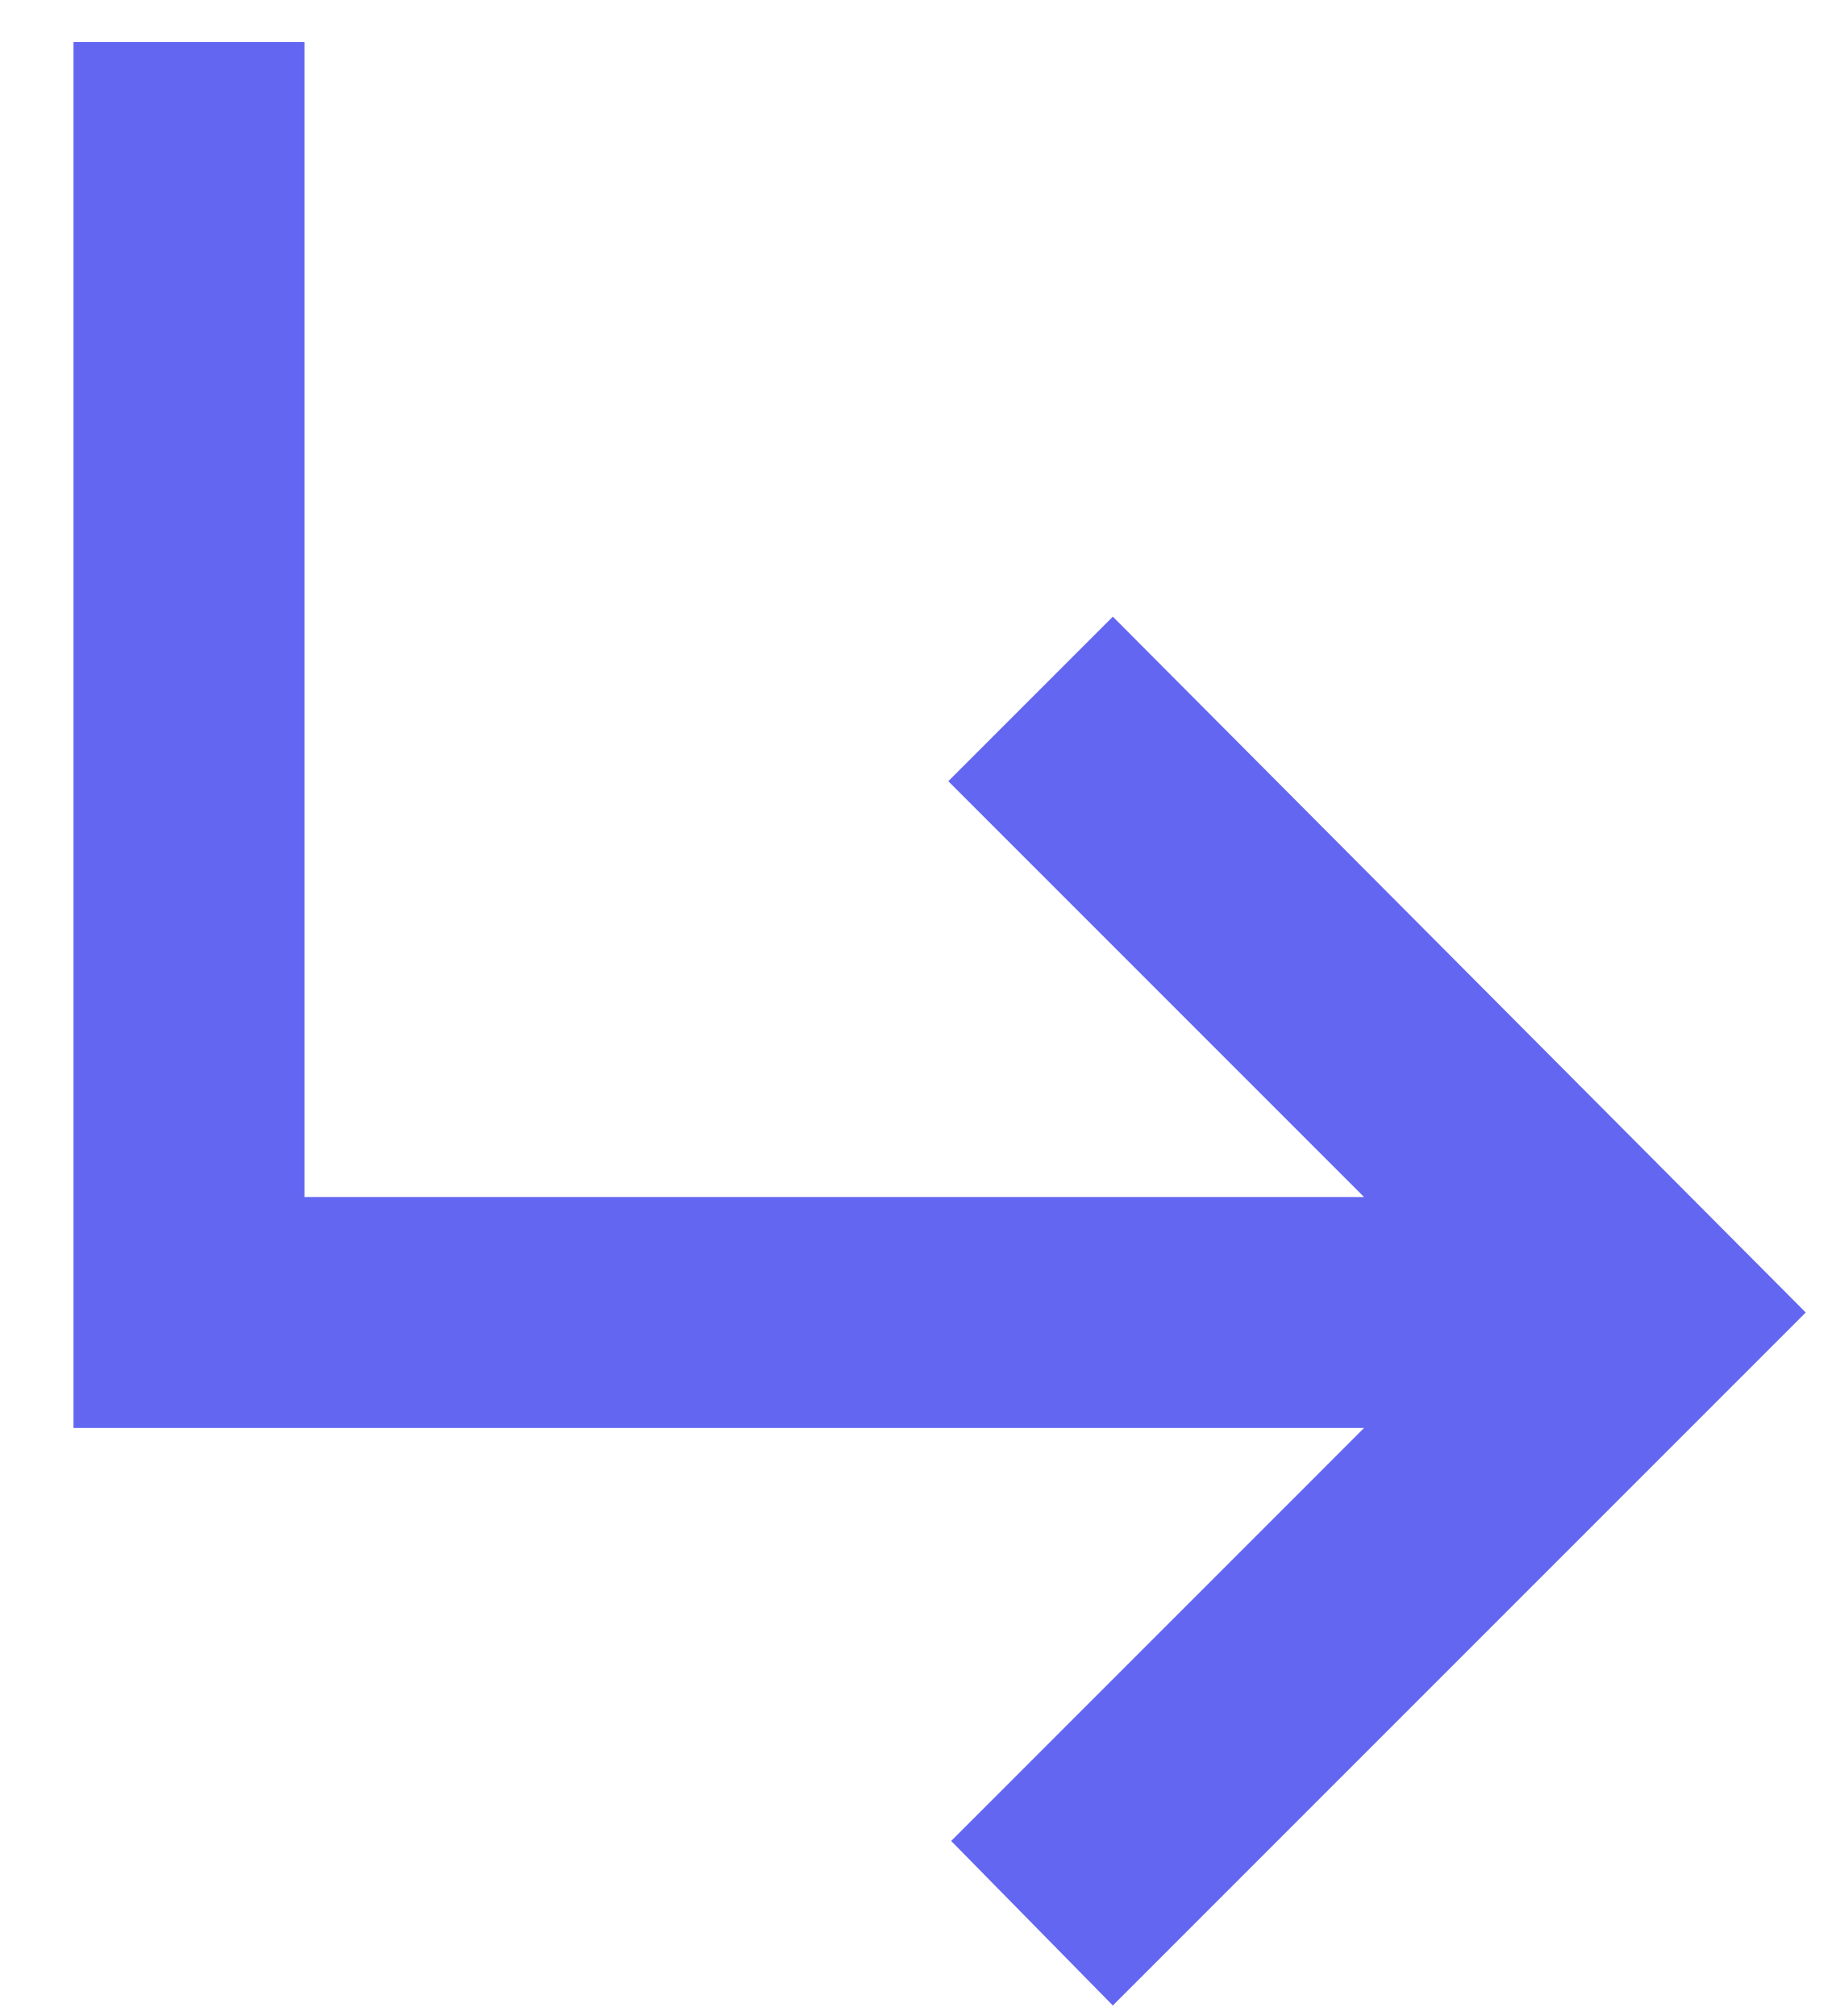
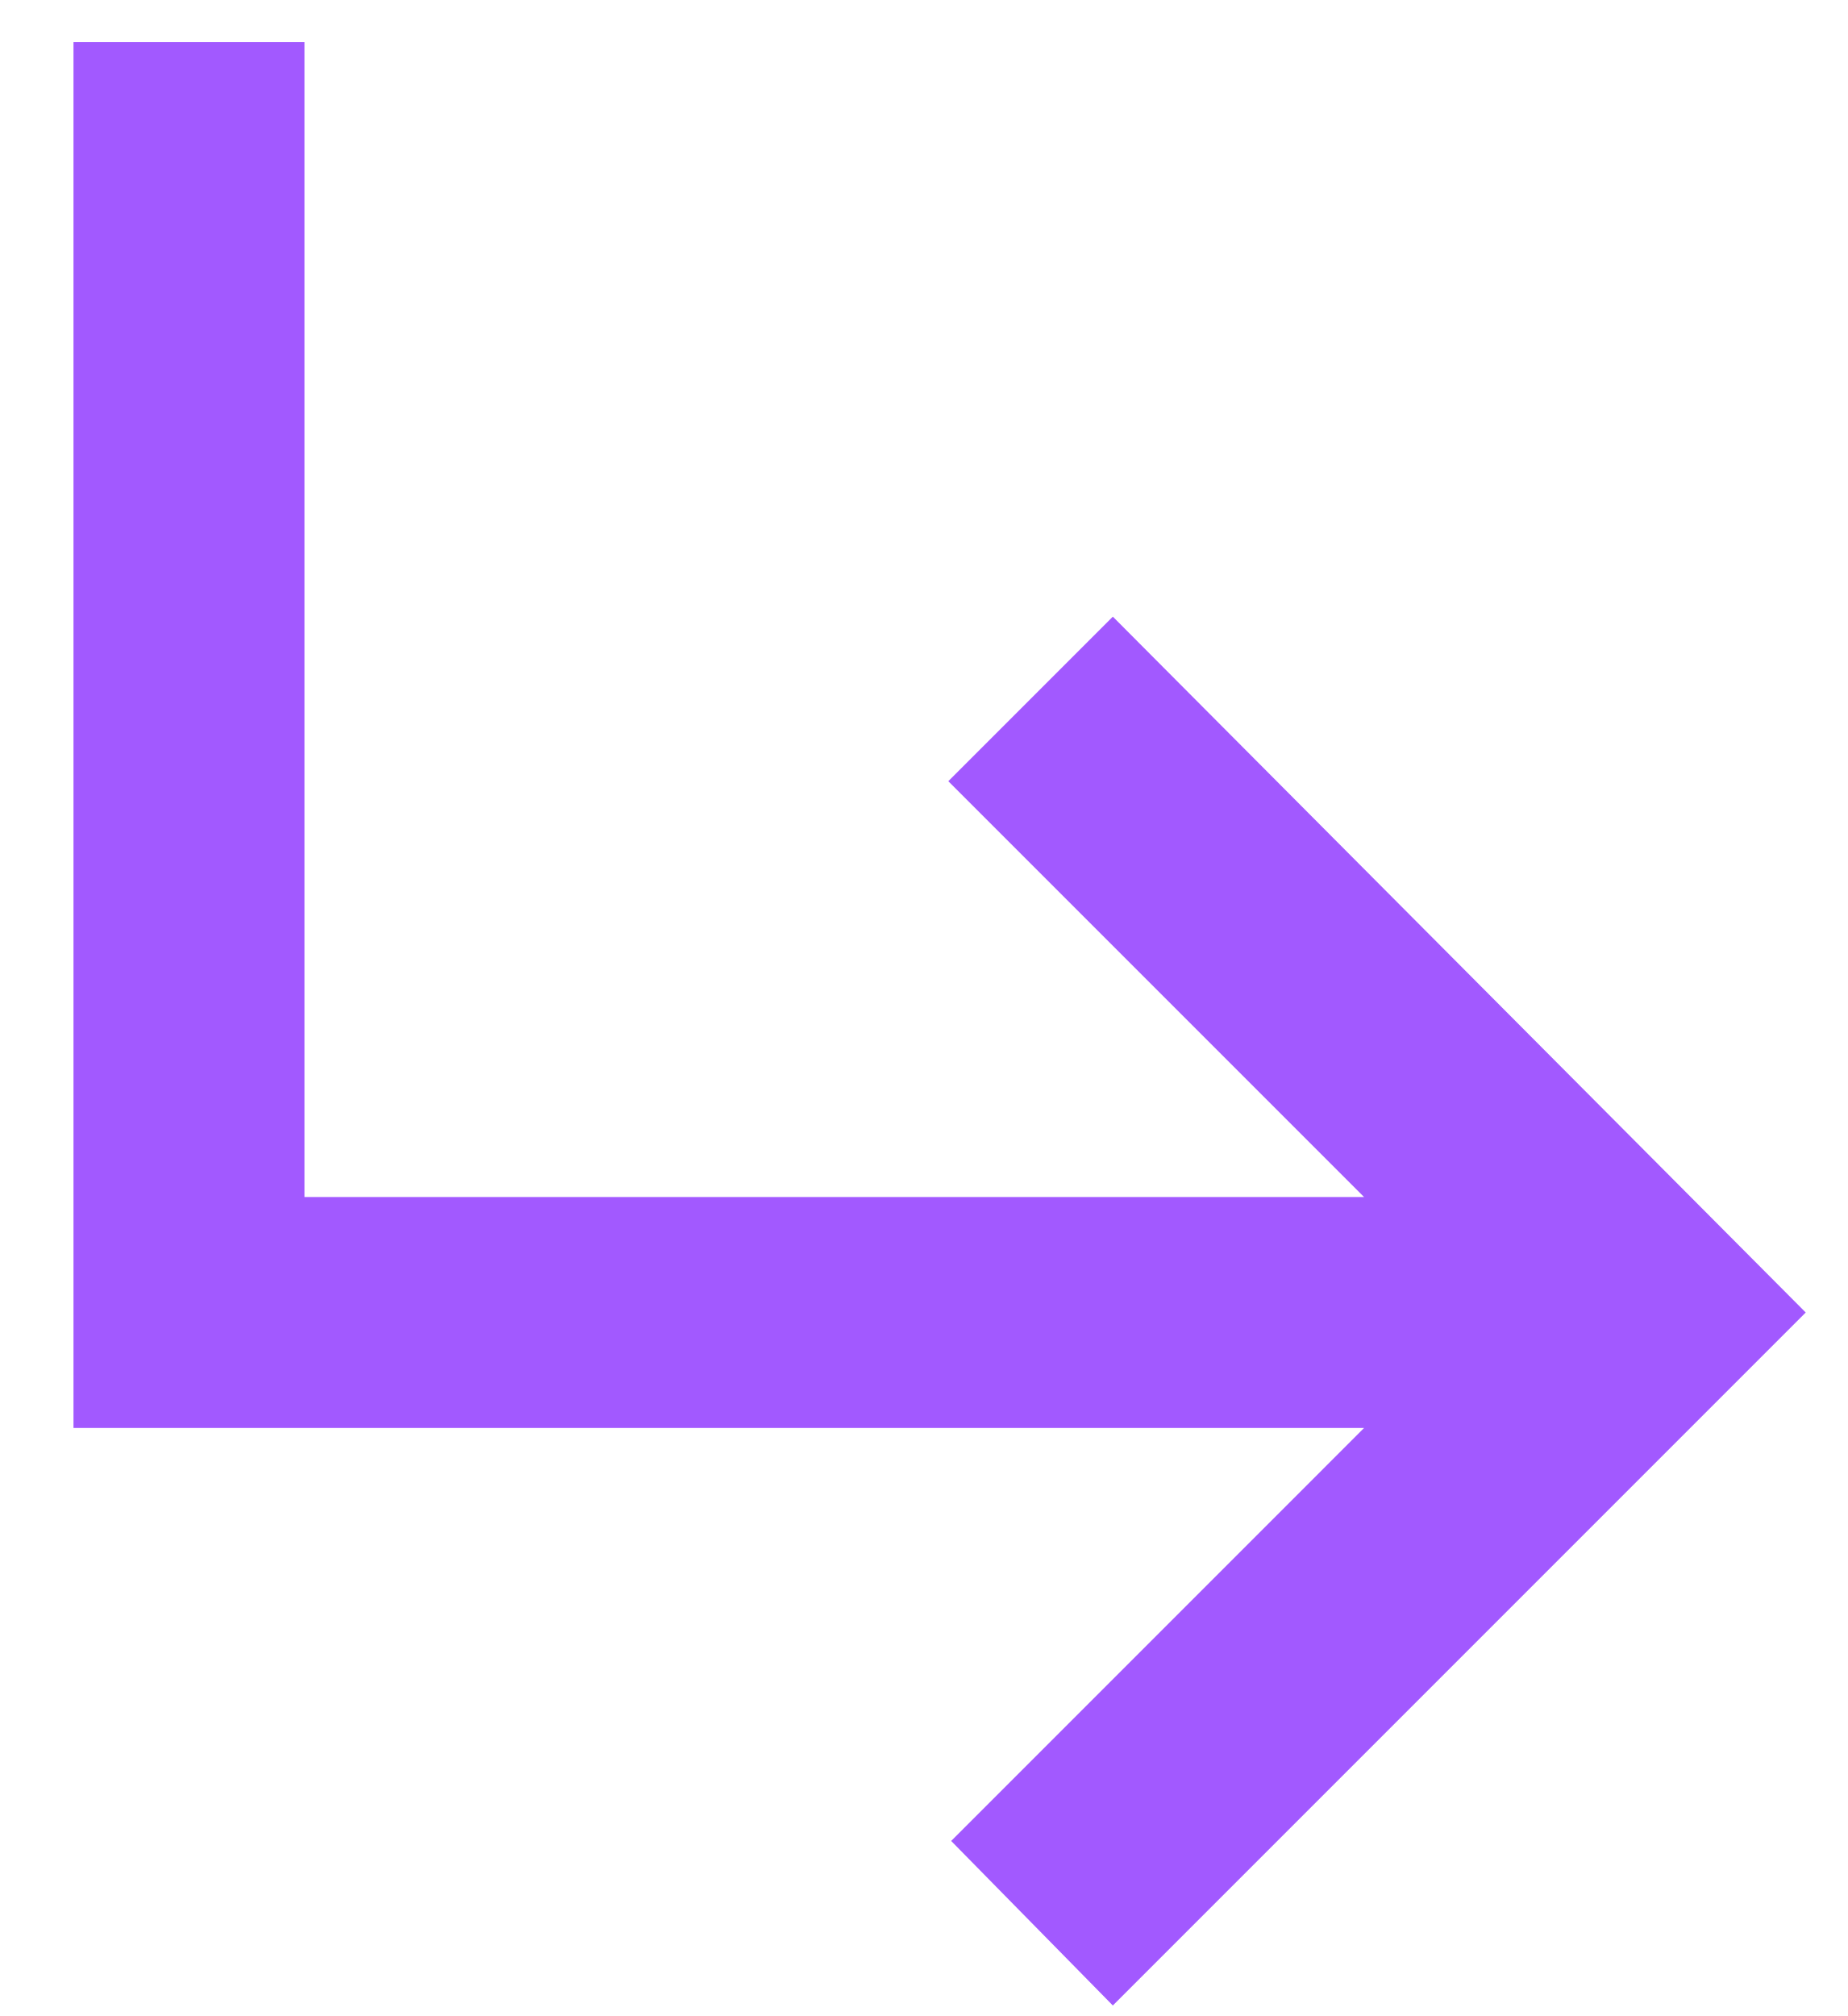
<svg xmlns="http://www.w3.org/2000/svg" width="22" height="24" viewBox="0 0 22 24" fill="none">
-   <path d="M13.25 23.875L11.325 21.916L16.241 17H0.875V0.5H3.625V14.25H16.241L11.291 9.3L13.25 7.341L21.5 15.625L13.25 23.875Z" fill="#6366F1" />
+   <path d="M13.25 23.875L11.325 21.916L16.241 17H0.875V0.5H3.625V14.25H16.241L11.291 9.3L13.25 7.341L21.5 15.625L13.25 23.875Z" fill="#A259FF" />
</svg>
